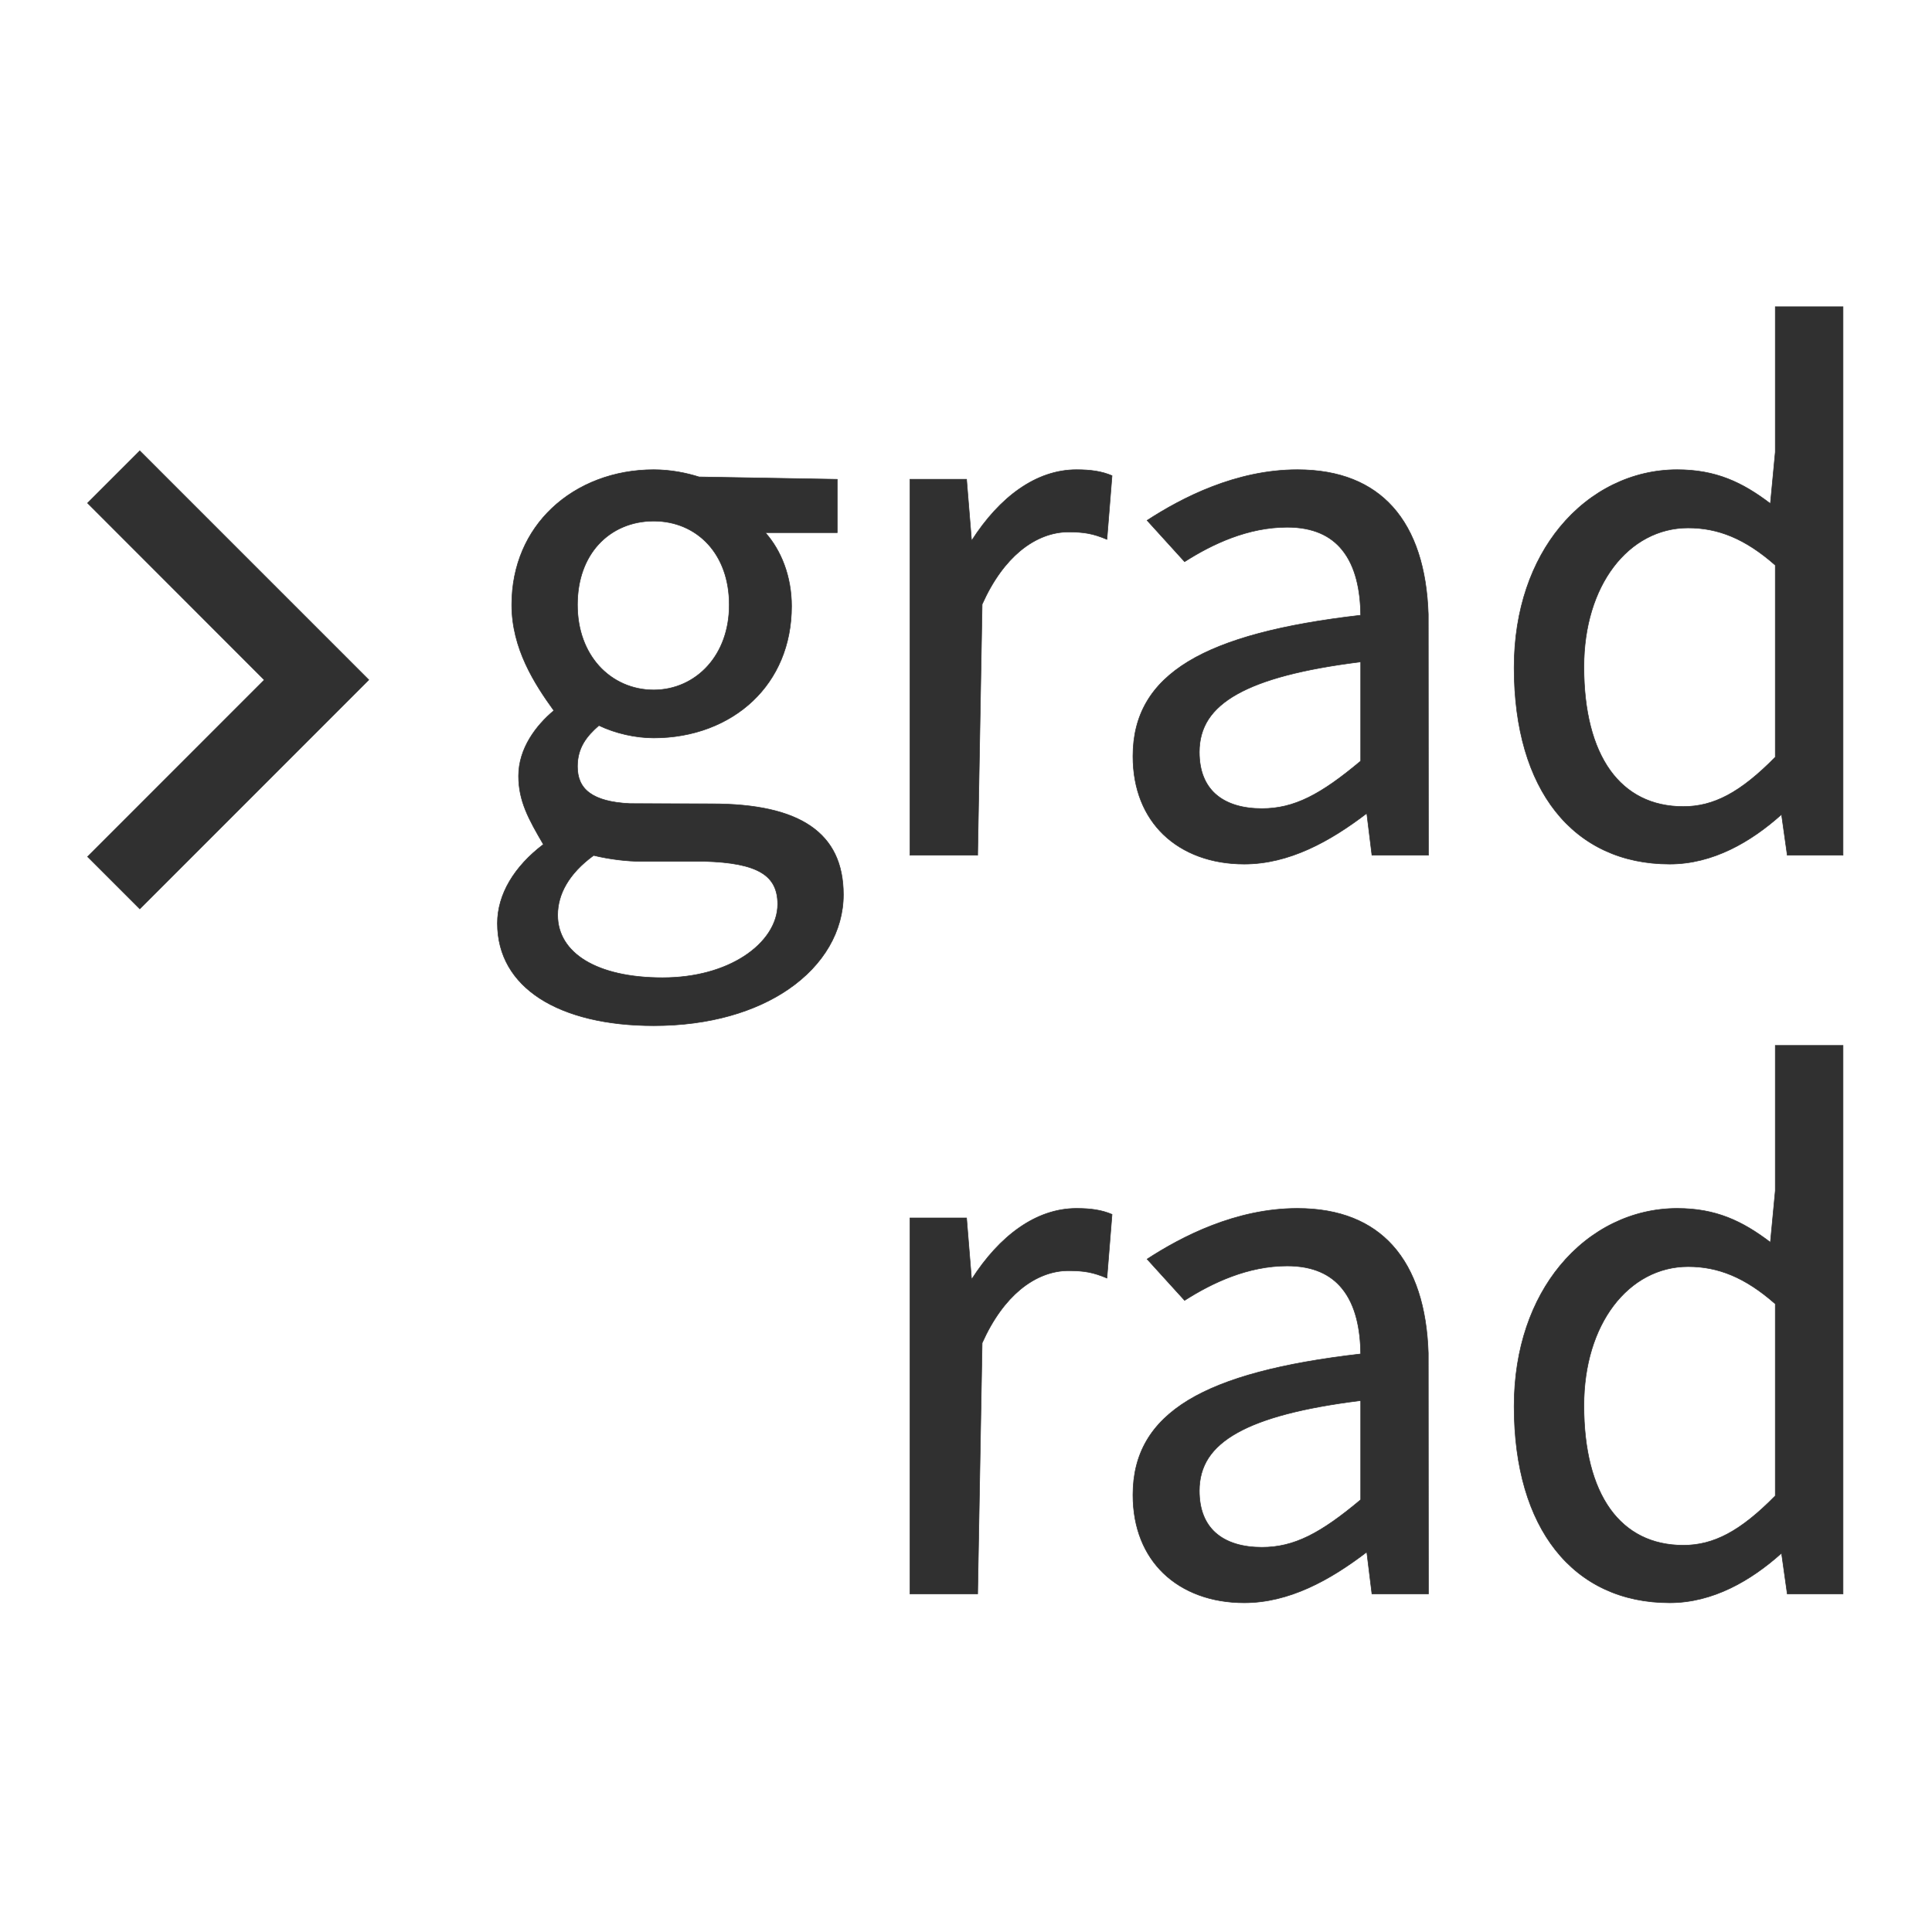
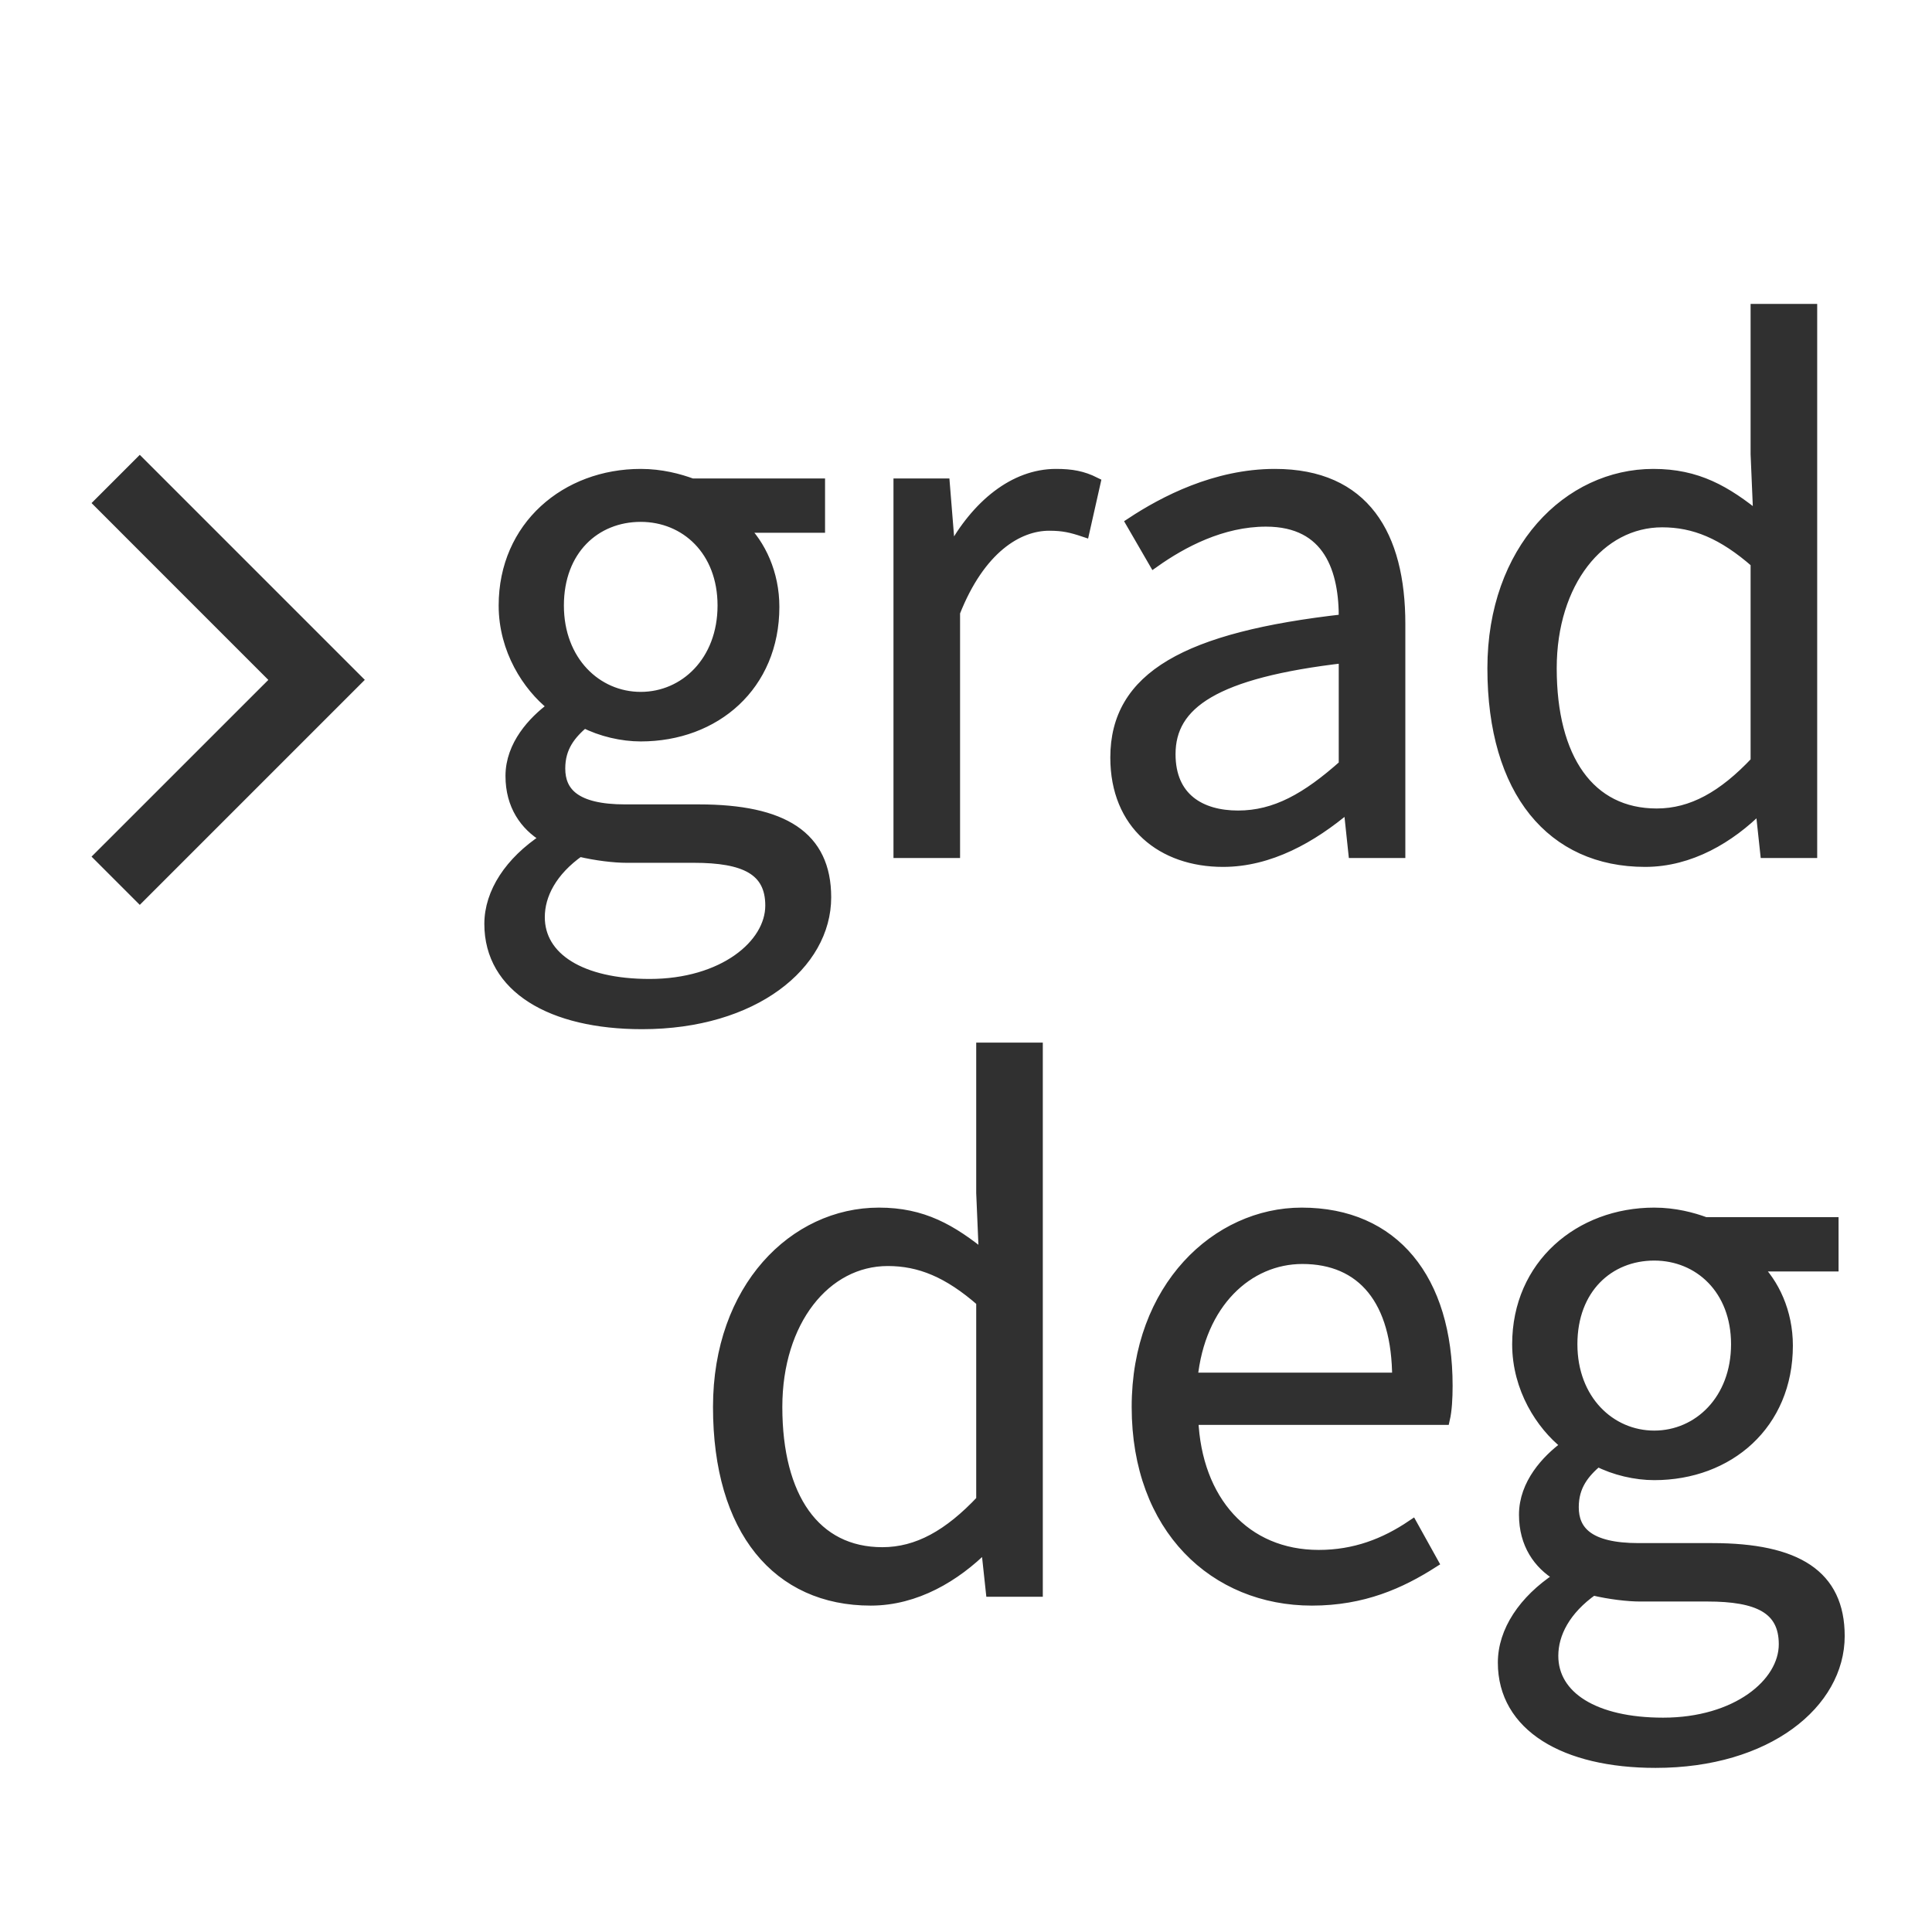
<svg xmlns="http://www.w3.org/2000/svg" width="34px" height="34px" viewBox="0 0 34 34" version="1.1">
-   <g id="科学计数模式" stroke="none" stroke-width="1" fill="none" fill-rule="evenodd">
-     <g id="计算器-切图light" transform="translate(-94, -1013)">
-       <g id="grad_normal" transform="translate(94, 1013)">
-         <path d="M22.832,21.266 C23.582,21.266 24.132,21.502 24.506,21.916 C24.908,22.361 25.109,23.012 25.135,23.809 L25.135,23.809 L25.138,28.05 L24.144,28.05 L24.053,27.313 C23.402,27.811 22.683,28.206 21.896,28.206 C21.321,28.206 20.822,28.023 20.471,27.684 C20.138,27.361 19.938,26.896 19.938,26.308 C19.938,25.587 20.249,25.045 20.911,24.642 C21.564,24.246 22.563,23.986 23.946,23.827 C23.941,23.391 23.858,22.968 23.617,22.674 C23.418,22.43 23.111,22.278 22.652,22.278 C21.965,22.278 21.339,22.571 20.847,22.885 L20.847,22.885 L20.187,22.158 C20.792,21.764 21.748,21.266 22.832,21.266 Z M23.946,24.648 C22.925,24.775 22.226,24.962 21.775,25.214 C21.542,25.344 21.377,25.491 21.268,25.657 C21.156,25.83 21.106,26.023 21.106,26.236 C21.106,26.569 21.21,26.809 21.387,26.97 C21.588,27.152 21.879,27.23 22.208,27.23 C22.772,27.23 23.238,26.987 23.946,26.393 L23.946,24.648 Z M32.434,18.398 L32.434,28.05 L31.453,28.05 L31.352,27.333 C30.814,27.816 30.143,28.206 29.384,28.206 C28.541,28.206 27.85,27.882 27.372,27.276 C26.909,26.689 26.646,25.835 26.646,24.748 C26.646,23.719 26.959,22.876 27.451,22.277 C27.985,21.628 28.729,21.266 29.516,21.266 C30.194,21.266 30.661,21.486 31.156,21.863 L31.156,21.863 L31.242,20.956 L31.242,18.398 L32.434,18.398 Z M29.708,22.29 C29.187,22.29 28.724,22.543 28.394,22.98 C28.07,23.41 27.874,24.016 27.874,24.736 C27.874,25.513 28.033,26.133 28.337,26.557 C28.634,26.97 29.069,27.194 29.624,27.194 C30.155,27.194 30.626,26.951 31.242,26.324 L31.242,22.946 C30.708,22.476 30.232,22.29 29.708,22.29 Z M18.944,21.266 C18.236,21.266 17.591,21.745 17.098,22.516 L17.01,21.434 L16.014,21.434 L16.014,28.05 L17.205,28.05 L17.284,23.634 C17.477,23.204 17.708,22.901 17.95,22.698 C18.235,22.46 18.534,22.362 18.8,22.362 C19.081,22.362 19.236,22.39 19.48,22.492 L19.57,21.371 C19.388,21.294 19.198,21.266 18.944,21.266 Z M11.504,8.266 C11.806,8.266 12.084,8.324 12.302,8.393 L12.302,8.393 L14.734,8.435 L14.734,9.374 L13.469,9.374 C13.745,9.684 13.93,10.14 13.93,10.668 C13.93,11.362 13.673,11.93 13.253,12.331 C12.813,12.75 12.194,12.986 11.504,12.986 C11.184,12.986 10.829,12.906 10.54,12.767 C10.324,12.955 10.162,13.157 10.162,13.488 C10.162,13.679 10.22,13.841 10.378,13.955 C10.524,14.061 10.752,14.126 11.085,14.142 L11.085,14.142 L12.524,14.146 C13.3,14.146 13.879,14.273 14.263,14.535 C14.648,14.797 14.842,15.195 14.842,15.744 C14.842,16.385 14.496,16.982 13.875,17.408 C13.301,17.802 12.491,18.05 11.504,18.05 C10.677,18.05 9.982,17.883 9.498,17.57 C9.026,17.263 8.754,16.818 8.754,16.248 C8.754,15.74 9.048,15.25 9.563,14.86 C9.305,14.42 9.126,14.098 9.126,13.656 C9.126,13.169 9.436,12.765 9.747,12.505 C9.408,12.036 9.006,11.415 9.006,10.644 C9.006,9.938 9.277,9.358 9.708,8.948 C10.167,8.511 10.809,8.266 11.504,8.266 Z M10.447,15.054 C10.009,15.374 9.814,15.738 9.814,16.104 C9.814,16.438 9.987,16.713 10.301,16.904 C10.621,17.098 11.083,17.206 11.66,17.206 C12.247,17.206 12.739,17.058 13.093,16.829 C13.467,16.587 13.686,16.254 13.686,15.912 C13.686,15.657 13.596,15.477 13.4,15.359 C13.188,15.231 12.859,15.172 12.402,15.158 L11.276,15.158 C11.039,15.158 10.732,15.123 10.447,15.054 Z M11.504,9.17 C11.122,9.17 10.777,9.314 10.532,9.582 C10.302,9.834 10.162,10.194 10.162,10.644 C10.162,11.09 10.306,11.456 10.539,11.716 C10.785,11.989 11.129,12.142 11.504,12.142 C11.873,12.142 12.215,11.988 12.459,11.714 C12.69,11.455 12.834,11.089 12.834,10.644 C12.834,10.198 12.695,9.836 12.465,9.582 C12.224,9.316 11.884,9.17 11.504,9.17 Z M2.46,7.934 L1.541,8.853 L4.651,11.965 L1.541,15.076 L2.46,15.995 L6.49,11.964 L2.46,7.934 Z M22.832,8.266 C23.582,8.266 24.132,8.502 24.506,8.916 C24.908,9.361 25.109,10.012 25.135,10.809 L25.135,10.809 L25.138,15.05 L24.144,15.05 L24.053,14.313 C23.402,14.811 22.683,15.206 21.896,15.206 C21.321,15.206 20.822,15.023 20.471,14.684 C20.138,14.361 19.938,13.896 19.938,13.308 C19.938,12.587 20.249,12.045 20.911,11.642 C21.564,11.246 22.563,10.986 23.946,10.827 C23.941,10.391 23.858,9.968 23.617,9.674 C23.418,9.43 23.111,9.278 22.652,9.278 C21.965,9.278 21.339,9.571 20.847,9.885 L20.847,9.885 L20.187,9.158 C20.792,8.764 21.748,8.266 22.832,8.266 Z M23.946,11.648 C22.925,11.775 22.226,11.962 21.775,12.214 C21.542,12.344 21.377,12.491 21.268,12.657 C21.156,12.83 21.106,13.023 21.106,13.236 C21.106,13.569 21.21,13.809 21.387,13.97 C21.588,14.152 21.879,14.23 22.208,14.23 C22.772,14.23 23.238,13.987 23.946,13.393 L23.946,11.648 Z M32.434,5.398 L32.434,15.05 L31.453,15.05 L31.352,14.333 C30.814,14.816 30.143,15.206 29.384,15.206 C28.541,15.206 27.85,14.882 27.372,14.276 C26.909,13.689 26.646,12.835 26.646,11.748 C26.646,10.719 26.959,9.876 27.451,9.277 C27.985,8.628 28.729,8.266 29.516,8.266 C30.194,8.266 30.661,8.486 31.156,8.863 L31.156,8.863 L31.242,7.956 L31.242,5.398 L32.434,5.398 Z M29.708,9.29 C29.187,9.29 28.724,9.543 28.394,9.98 C28.07,10.41 27.874,11.016 27.874,11.736 C27.874,12.513 28.033,13.133 28.337,13.557 C28.634,13.97 29.069,14.194 29.624,14.194 C30.155,14.194 30.626,13.951 31.242,13.324 L31.242,9.946 C30.708,9.476 30.232,9.29 29.708,9.29 Z M18.944,8.266 C18.236,8.266 17.591,8.745 17.098,9.516 L17.01,8.434 L16.014,8.434 L16.014,15.05 L17.205,15.05 L17.284,10.634 C17.477,10.204 17.708,9.901 17.95,9.698 C18.235,9.46 18.534,9.362 18.8,9.362 C19.081,9.362 19.236,9.39 19.48,9.492 L19.57,8.371 C19.388,8.294 19.198,8.266 18.944,8.266 Z" id="形状结合" stroke="#303030" stroke-width="0.01" fill="#303030" fill-rule="nonzero" />
-         <g id="arrow/down/light" transform="translate(5, 12) rotate(-90) translate(-5, -12) translate(1, 9.5)" />
+   <g id="页面-1" stroke="none" stroke-width="1" fill="none" fill-rule="evenodd">
+     <g id="画板" transform="translate(-91, -107)">
+       <g id="grad_normal" transform="translate(90.05563, 107)">
+         <path d="M30.056,21.352 C30.416,21.352 30.728,21.436 30.956,21.52 L30.956,21.52 L33.2,21.52 L33.2,22.276 L31.832,22.276 C32.156,22.588 32.396,23.092 32.396,23.68 C32.396,25.06 31.364,25.948 30.056,25.948 C29.732,25.948 29.36,25.864 29.06,25.708 C28.82,25.912 28.628,26.14 28.628,26.524 C28.628,26.944 28.892,27.256 29.78,27.256 L29.78,27.256 L31.076,27.256 C32.564,27.256 33.308,27.724 33.308,28.792 C33.308,29.968 32.048,31.012 30.08,31.012 C28.484,31.012 27.404,30.376 27.404,29.26 C27.404,28.708 27.764,28.168 28.364,27.772 L28.364,27.772 L28.364,27.724 C28.028,27.52 27.776,27.172 27.776,26.656 C27.776,26.116 28.172,25.696 28.496,25.456 L28.496,25.456 L28.496,25.408 C28.076,25.072 27.656,24.436 27.656,23.656 C27.656,22.264 28.748,21.352 30.056,21.352 Z M28.976,27.976 C28.484,28.324 28.268,28.744 28.268,29.14 C28.268,29.86 29,30.328 30.212,30.328 C31.508,30.328 32.348,29.632 32.348,28.936 C32.348,28.3 31.88,28.084 30.992,28.084 L30.992,28.084 L29.804,28.084 C29.6,28.084 29.276,28.048 28.976,27.976 Z M19.196,18.448 L19.196,28 L18.392,28 L18.308,27.22 L18.272,27.22 C17.756,27.736 17.06,28.156 16.268,28.156 C14.636,28.156 13.592,26.932 13.592,24.76 C13.592,22.672 14.924,21.352 16.412,21.352 C17.18,21.352 17.684,21.64 18.272,22.12 L18.272,22.12 L18.224,20.992 L18.224,18.448 L19.196,18.448 Z M23.852,21.352 C25.472,21.352 26.408,22.516 26.408,24.388 C26.408,24.604 26.396,24.82 26.36,24.976 L26.36,24.976 L21.932,24.976 C21.992,26.416 22.856,27.376 24.152,27.376 C24.788,27.376 25.316,27.172 25.796,26.848 L25.796,26.848 L26.156,27.496 C25.592,27.856 24.932,28.156 24.032,28.156 C22.328,28.156 20.96,26.896 20.96,24.76 C20.96,22.66 22.364,21.352 23.852,21.352 Z M16.568,22.18 C15.464,22.18 14.612,23.248 14.612,24.76 C14.612,26.356 15.284,27.328 16.472,27.328 C17.096,27.328 17.648,27.016 18.224,26.404 L18.224,26.404 L18.224,22.9 C17.636,22.384 17.132,22.18 16.568,22.18 Z M30.056,22.084 C29.252,22.084 28.604,22.672 28.604,23.656 C28.604,24.64 29.276,25.276 30.056,25.276 C30.836,25.276 31.508,24.64 31.508,23.656 C31.508,22.684 30.848,22.084 30.056,22.084 Z M23.864,22.144 C22.904,22.144 22.052,22.924 21.92,24.256 L21.92,24.256 L25.544,24.256 C25.544,22.876 24.92,22.144 23.864,22.144 Z M12.22,8.352 C12.58,8.352 12.892,8.436 13.12,8.52 L13.12,8.52 L15.364,8.52 L15.364,9.276 L13.996,9.276 C14.32,9.588 14.56,10.092 14.56,10.68 C14.56,12.06 13.528,12.948 12.22,12.948 C11.896,12.948 11.524,12.864 11.224,12.708 C10.984,12.912 10.792,13.14 10.792,13.524 C10.792,13.944 11.056,14.256 11.944,14.256 L11.944,14.256 L13.24,14.256 C14.728,14.256 15.472,14.724 15.472,15.792 C15.472,16.968 14.212,18.012 12.244,18.012 C10.648,18.012 9.568,17.376 9.568,16.26 C9.568,15.708 9.928,15.168 10.528,14.772 L10.528,14.772 L10.528,14.724 C10.192,14.52 9.94,14.172 9.94,13.656 C9.94,13.116 10.336,12.696 10.66,12.456 L10.66,12.456 L10.66,12.408 C10.24,12.072 9.82,11.436 9.82,10.656 C9.82,9.264 10.912,8.352 12.22,8.352 Z M11.14,14.976 C10.648,15.324 10.432,15.744 10.432,16.14 C10.432,16.86 11.164,17.328 12.376,17.328 C13.672,17.328 14.512,16.632 14.512,15.936 C14.512,15.3 14.044,15.084 13.156,15.084 L13.156,15.084 L11.968,15.084 C11.764,15.084 11.44,15.048 11.14,14.976 Z M23.38,8.352 C24.952,8.352 25.576,9.42 25.576,10.98 L25.576,10.98 L25.576,15 L24.772,15 L24.688,14.208 L24.652,14.208 C24.028,14.736 23.284,15.156 22.468,15.156 C21.4,15.156 20.584,14.508 20.584,13.332 C20.584,11.916 21.82,11.22 24.604,10.908 C24.616,10.032 24.34,9.168 23.224,9.168 C22.444,9.168 21.748,9.54 21.256,9.888 L21.256,9.888 L20.86,9.204 C21.424,8.832 22.336,8.352 23.38,8.352 Z M32.824,5.448 L32.824,15 L32.02,15 L31.936,14.22 L31.9,14.22 C31.384,14.736 30.688,15.156 29.896,15.156 C28.264,15.156 27.22,13.932 27.22,11.76 C27.22,9.672 28.552,8.352 30.04,8.352 C30.808,8.352 31.312,8.64 31.9,9.12 L31.9,9.12 L31.852,7.992 L31.852,5.448 L32.824,5.448 Z M19.528,8.352 C19.804,8.352 19.996,8.388 20.212,8.496 L20.212,8.496 L20.02,9.348 C19.804,9.276 19.66,9.24 19.408,9.24 C18.856,9.24 18.184,9.648 17.74,10.776 L17.74,10.776 L17.74,15 L16.768,15 L16.768,8.52 L17.56,8.52 L17.656,9.708 L17.692,9.708 C18.136,8.892 18.796,8.352 19.528,8.352 Z M24.604,11.568 C22.312,11.832 21.532,12.384 21.532,13.272 C21.532,14.052 22.072,14.364 22.732,14.364 C23.392,14.364 23.944,14.052 24.604,13.464 L24.604,13.464 Z M30.196,9.18 C29.092,9.18 28.24,10.248 28.24,11.76 C28.24,13.356 28.912,14.328 30.1,14.328 C30.724,14.328 31.276,14.016 31.852,13.404 L31.852,13.404 L31.852,9.9 C31.264,9.384 30.76,9.18 30.196,9.18 Z M12.22,9.084 C11.416,9.084 10.768,9.672 10.768,10.656 C10.768,11.64 11.44,12.276 12.22,12.276 C13,12.276 13.672,11.64 13.672,10.656 C13.672,9.684 13.012,9.084 12.22,9.084 Z" id="形状结合" stroke="#303030" stroke-width="0.2" fill="#303030" fill-rule="nonzero" />
+         <polygon id="down-copy-2" fill="#303030" fill-rule="nonzero" transform="translate(4.959798, 11.96447) rotate(-90) translate(-4.959798, -11.96447) " points="8.071 9.56 8.92 10.409 4.96 14.369 1 10.409 1.849 9.56 4.959 12.671" />
+         <rect id="矩形" x="0.944" y="0" width="34" height="34" />
      </g>
    </g>
  </g>
</svg>
